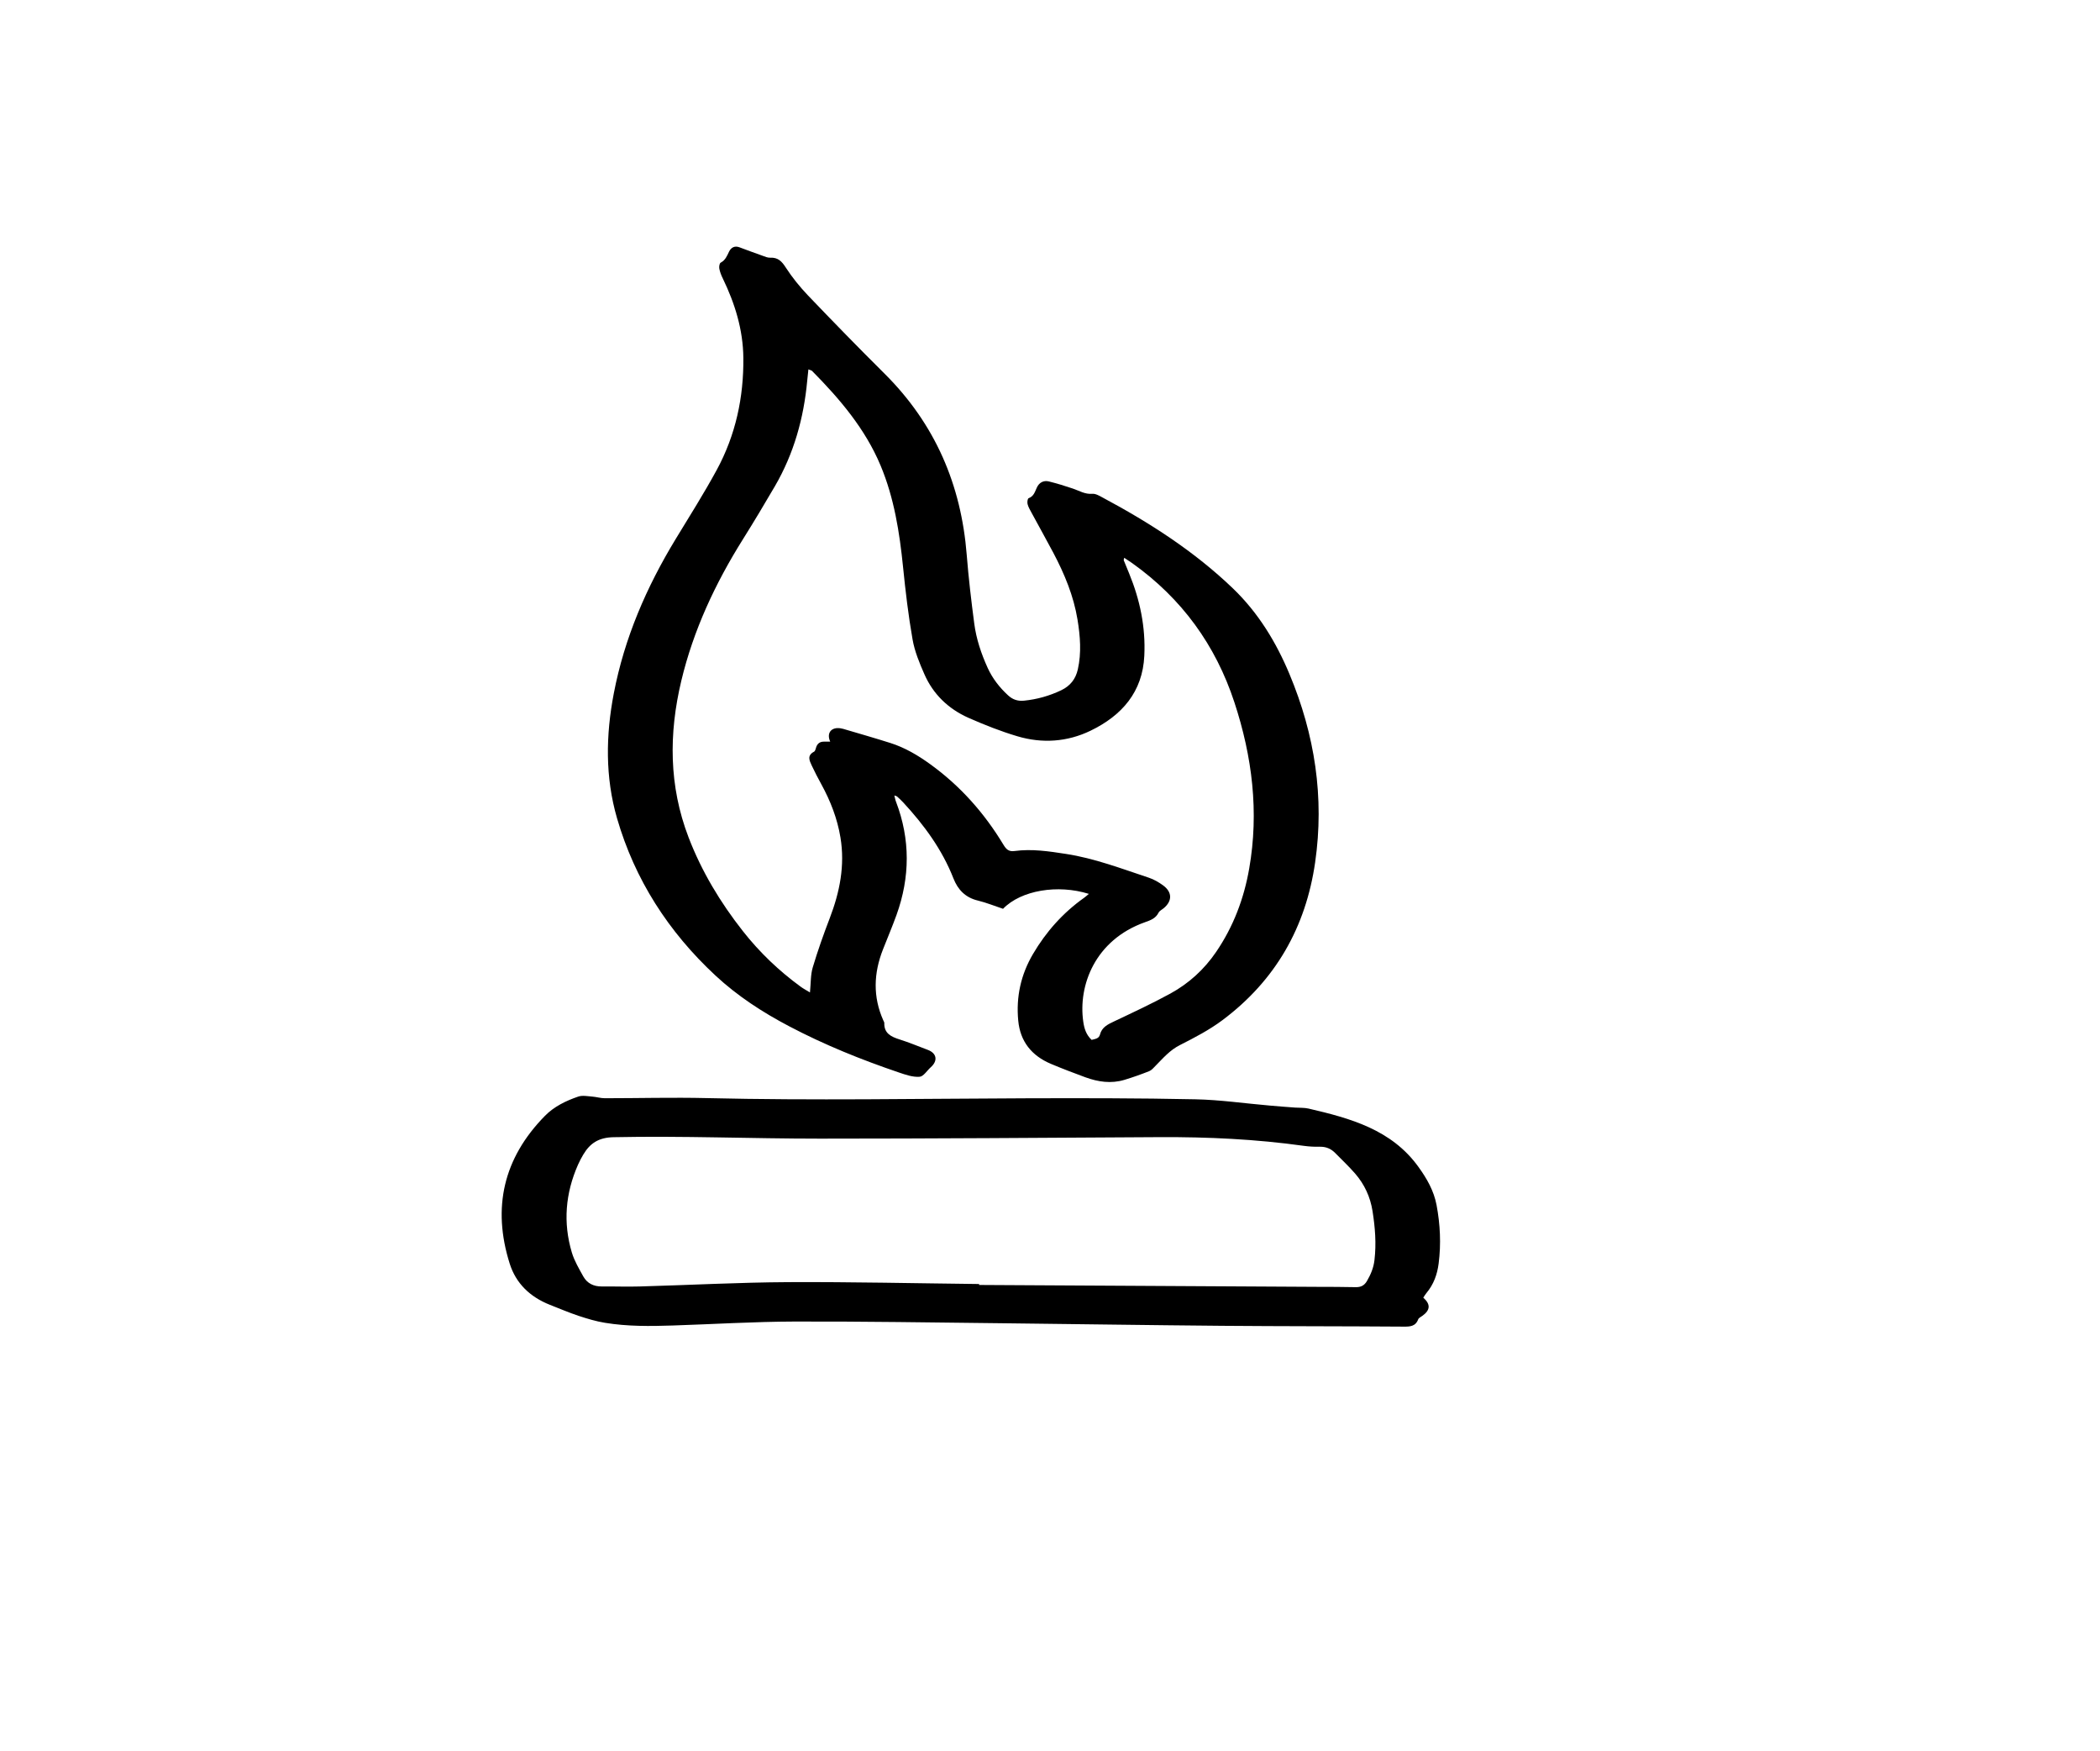
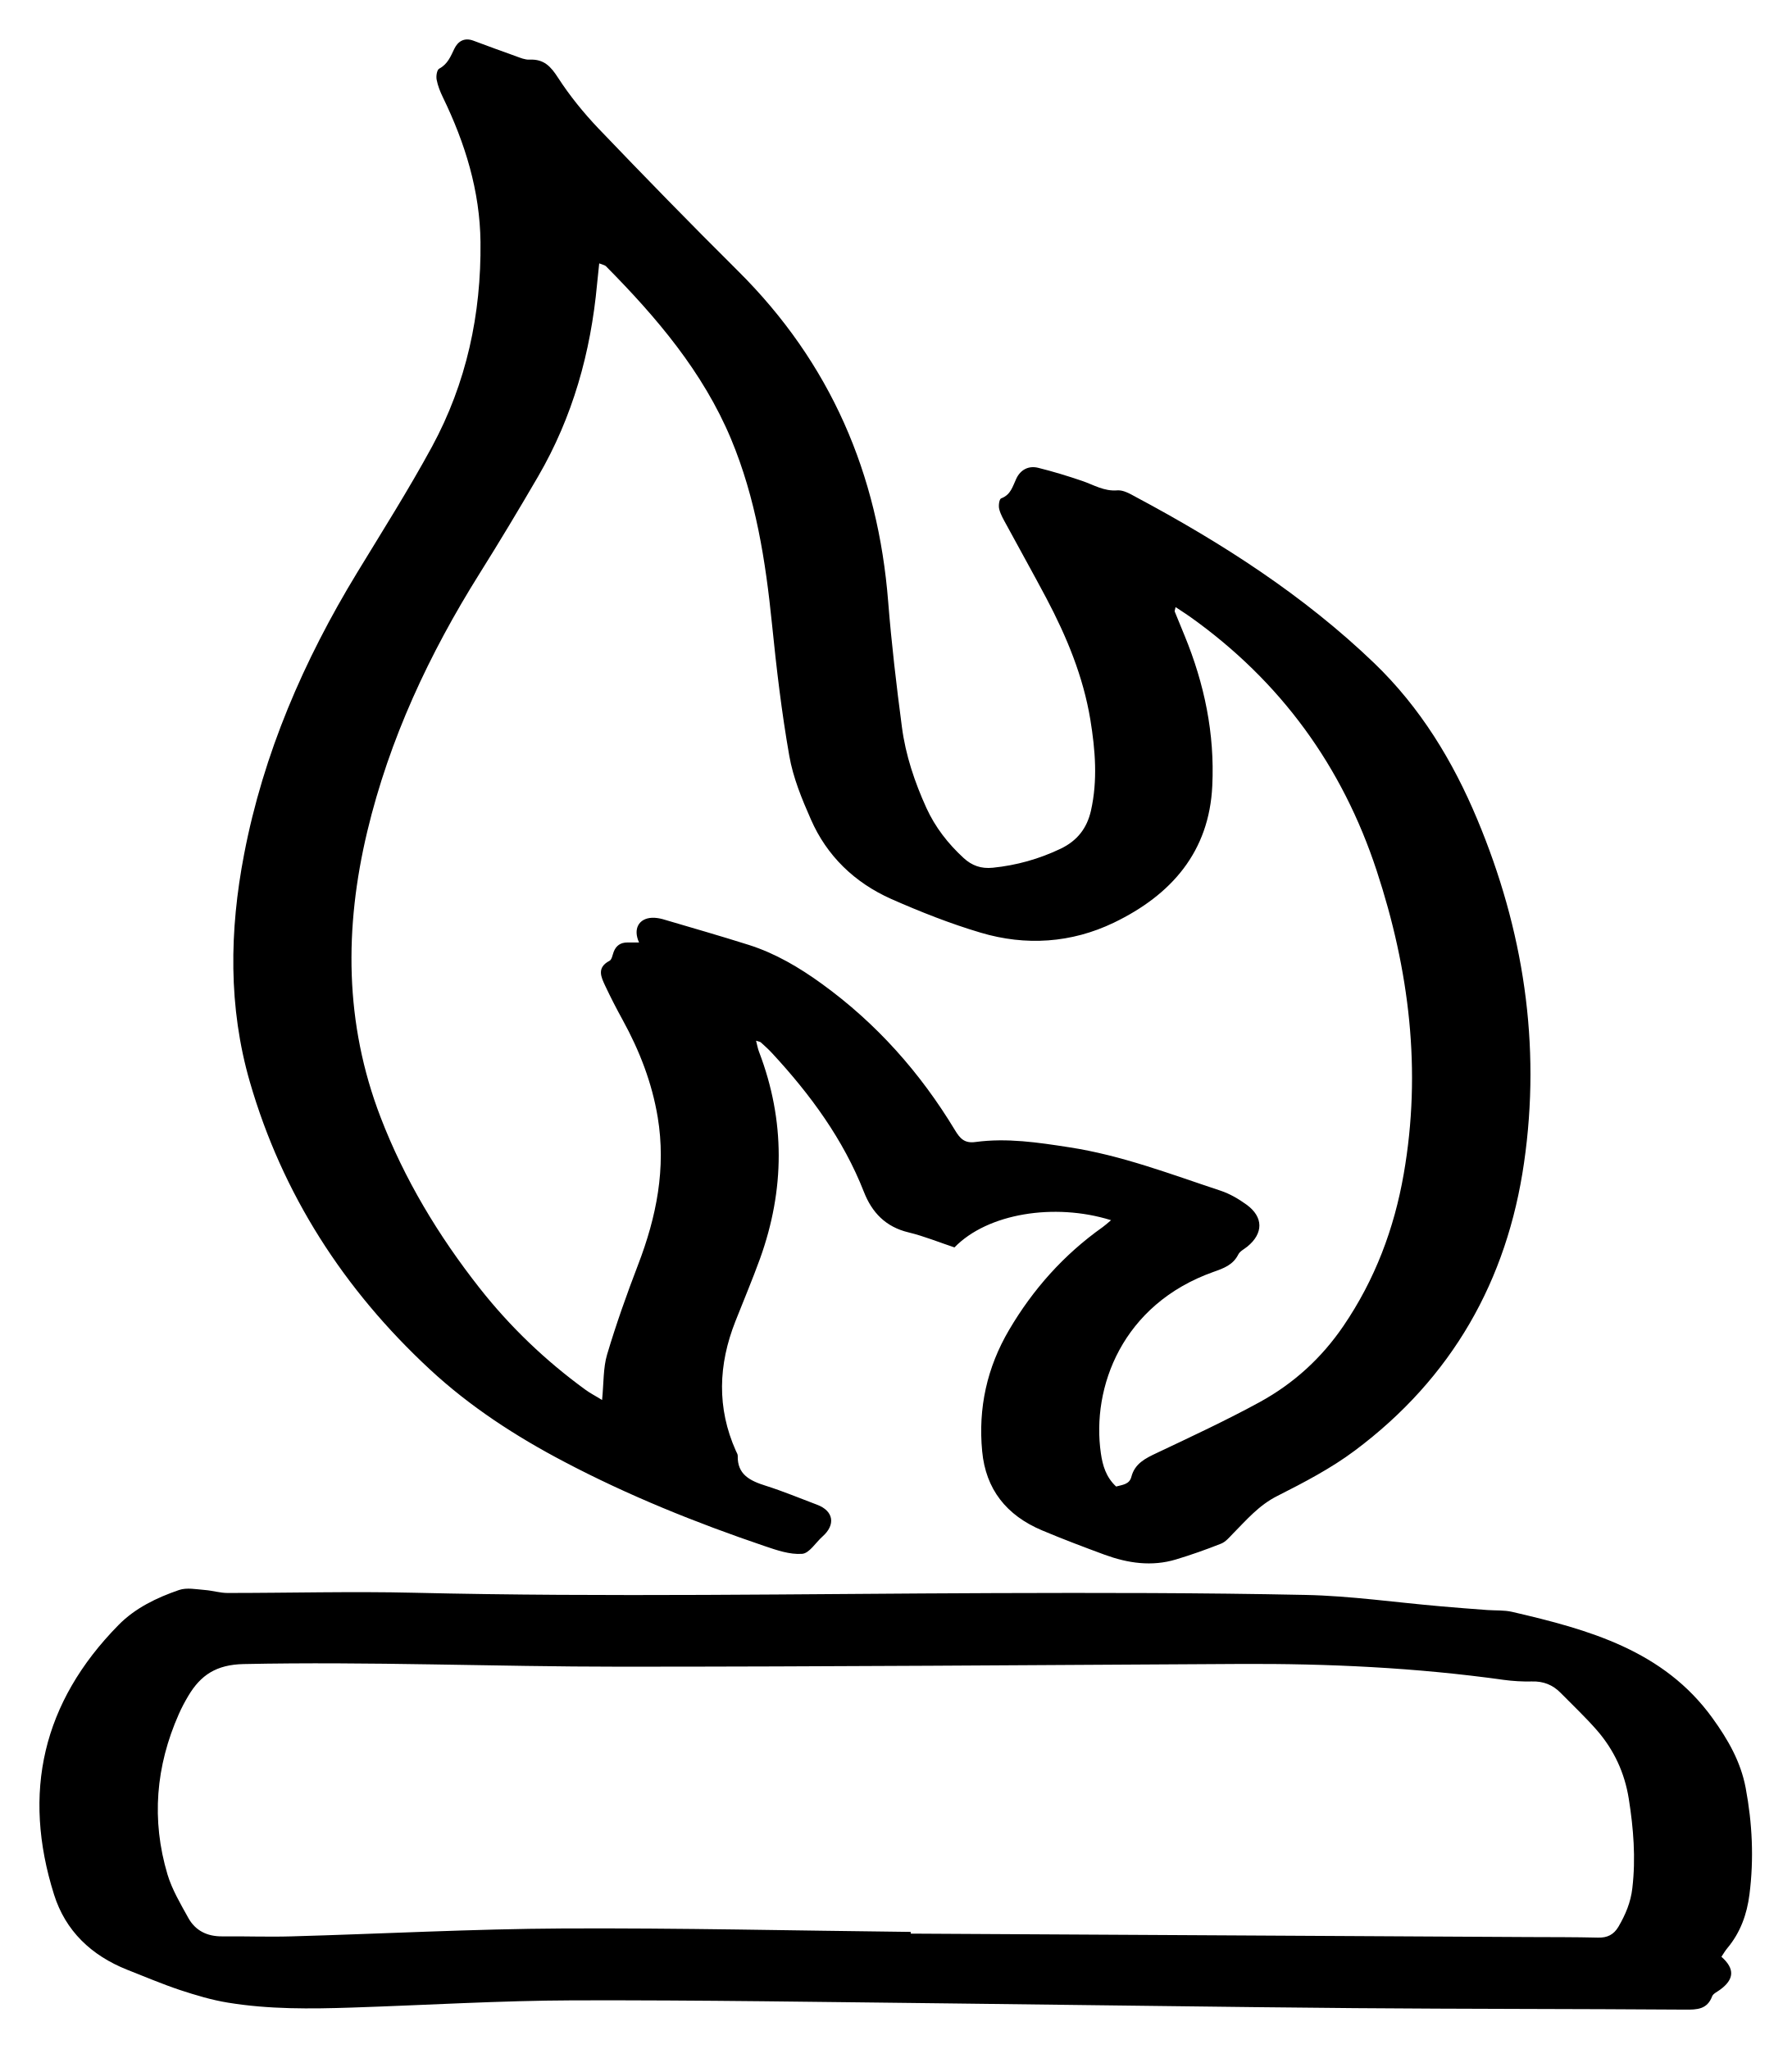
- <svg xmlns="http://www.w3.org/2000/svg" id="Layer_1" data-name="Layer 1" viewBox="0 0 334.77 278.98">
+ <svg xmlns="http://www.w3.org/2000/svg" id="Layer_1" data-name="Layer 1" viewBox="76.53 35.86 156.47 179.01">
  <path d="M173.54,142.45c-4.9-1.52-10.75-.59-13.64,2.39-1.33-.44-2.64-.98-4-1.31-2.02-.48-3.21-1.75-3.91-3.54-1.8-4.59-4.67-8.5-8.01-12.11-.31-.34-.65-.64-.99-.95-.07-.06-.18-.07-.42-.15.1.38.15.7.27,1,2.29,6,2.24,12.02.08,18.03-.67,1.85-1.44,3.67-2.16,5.5-1.49,3.78-1.63,7.55.05,11.31.06.14.16.28.16.42-.05,1.64,1.07,2.19,2.44,2.62,1.52.48,3,1.1,4.49,1.66,1.44.54,1.64,1.74.48,2.77-.6.53-1.16,1.48-1.79,1.52-1.07.08-2.22-.32-3.28-.68-6.01-2.04-11.89-4.41-17.49-7.36-4.25-2.23-8.25-4.83-11.75-8.08-7.53-6.99-12.88-15.32-15.71-25.09-1.9-6.56-1.79-13.24-.51-19.9,1.69-8.81,5.2-16.93,9.88-24.62,2.21-3.63,4.49-7.24,6.52-10.97,3.03-5.58,4.32-11.61,4.25-17.91-.05-4.46-1.34-8.63-3.28-12.63-.24-.49-.45-1.02-.55-1.55-.06-.31.02-.85.22-.96.75-.4,1-1.07,1.33-1.75.31-.64.87-.99,1.65-.7,1.24.46,2.47.92,3.72,1.36.38.14.8.32,1.19.3,1.27-.06,1.86.6,2.5,1.59,1.01,1.56,2.21,3.04,3.5,4.4,4.02,4.2,8.07,8.36,12.2,12.46,8.11,8.05,12.25,17.76,13.13,28.91.29,3.66.72,7.31,1.2,10.95.32,2.45,1.11,4.8,2.14,7.07.77,1.68,1.88,3.11,3.25,4.37.73.67,1.53.95,2.54.85,2.08-.21,4.04-.76,5.93-1.66,1.46-.7,2.3-1.79,2.65-3.32.6-2.66.38-5.31-.05-7.95-.62-3.77-2.07-7.26-3.85-10.63-1.14-2.15-2.33-4.27-3.48-6.4-.24-.44-.51-.89-.63-1.37-.08-.3,0-.88.17-.94.85-.32,1-1.05,1.32-1.72.36-.77,1.06-1.16,1.91-.95,1.29.32,2.57.71,3.83,1.14,1.01.34,1.92.93,3.09.83.51-.04,1.09.29,1.58.56,7.55,4.03,14.7,8.62,20.86,14.54,4.04,3.89,6.87,8.56,8.99,13.63,4.04,9.65,5.59,19.66,4.09,30.02-1.48,10.27-6.27,18.78-14.78,25.14-2.07,1.55-4.43,2.78-6.76,3.96-1.62.81-2.7,2.1-3.9,3.31-.31.32-.62.7-1.02.86-1.29.51-2.61.98-3.94,1.38-2.12.64-4.2.33-6.23-.41-1.84-.68-3.67-1.37-5.47-2.13-3.11-1.31-4.92-3.59-5.23-6.91-.36-3.77.42-7.32,2.35-10.6,2.08-3.54,4.77-6.57,8.17-8.98.2-.14.38-.31.74-.61ZM179.21,88.91c-.06.29-.09.34-.07.38.28.7.57,1.4.86,2.1,1.73,4.21,2.64,8.56,2.42,13.12-.27,5.76-3.56,9.53-8.6,11.96-3.7,1.78-7.69,2.05-11.64.87-2.66-.79-5.26-1.82-7.8-2.94-3.21-1.43-5.63-3.77-7.02-6.95-.79-1.79-1.56-3.66-1.89-5.57-.67-3.81-1.12-7.66-1.51-11.51-.56-5.53-1.41-10.97-3.58-16.17-2.45-5.85-6.49-10.6-10.92-15.08-.1-.1-.27-.12-.59-.25-.07.66-.13,1.24-.19,1.83-.55,5.94-2.12,11.58-5.15,16.79-1.66,2.85-3.35,5.67-5.1,8.46-4.42,7.05-7.89,14.48-9.82,22.55-2.01,8.42-1.99,16.76,1.16,24.96,2.08,5.42,5.05,10.35,8.65,14.93,2.66,3.38,5.74,6.33,9.24,8.88.42.31.9.55,1.46.9.15-1.5.09-2.8.44-3.98.79-2.65,1.72-5.27,2.71-7.85,1.6-4.17,2.45-8.41,1.71-12.87-.5-3.02-1.59-5.82-3.06-8.5-.54-.98-1.05-1.97-1.52-2.97-.37-.79-.77-1.6.37-2.2.21-.11.26-.52.37-.8.21-.53.6-.8,1.18-.8.33,0,.66,0,1.03,0-.54-1.18-.03-2.11,1.14-2.16.3-.01.62.04.92.12,2.51.74,5.02,1.46,7.52,2.25,2.33.74,4.41,1.97,6.37,3.39,4.8,3.47,8.62,7.79,11.64,12.79.43.71.82,1.18,1.8,1.04,2.75-.37,5.46.04,8.17.46,4.58.7,8.87,2.35,13.22,3.79.82.27,1.6.73,2.29,1.23,1.48,1.08,1.47,2.51.06,3.66-.27.22-.65.4-.79.69-.46.91-1.26,1.2-2.17,1.52-7.97,2.83-10.67,10.09-9.83,15.86.15,1.04.44,2.06,1.33,2.89.54-.15,1.16-.18,1.33-.84.3-1.17,1.22-1.62,2.24-2.1,3.02-1.43,6.05-2.84,8.98-4.44,2.96-1.62,5.4-3.85,7.3-6.64,2.76-4.05,4.44-8.51,5.27-13.28,1.58-9.03.49-17.84-2.36-26.5-2.99-9.1-8.37-16.55-16.32-22.2-.37-.26-.75-.5-1.23-.82Z" />
  <path d="M226.89,206.81c1.19,1.05,1.13,1.98-.13,2.89-.24.18-.59.33-.68.57-.43,1.14-1.31,1.17-2.36,1.16-9.62-.07-19.23-.05-28.85-.13-11.73-.1-23.47-.28-35.2-.41-11.01-.12-22.02-.3-33.03-.27-6.46.02-12.91.42-19.37.63-3.62.12-7.24.16-10.83-.43-1.42-.23-2.81-.65-4.18-1.1-1.56-.52-3.08-1.17-4.61-1.77-3.15-1.25-5.4-3.4-6.4-6.57-2.8-8.89-1.02-16.79,5.63-23.55,1.45-1.48,3.34-2.39,5.29-3.06.67-.23,1.51-.06,2.26,0,.66.05,1.32.26,1.98.26,5.43,0,10.86-.15,16.28-.02,16.91.4,33.81.09,50.71.03,9.05-.03,18.09-.03,27.14.16,3.97.08,7.92.66,11.89,1,1.34.12,2.68.22,4.02.32.72.05,1.47,0,2.16.16,6.69,1.55,13.23,3.36,17.5,9.28,1.36,1.88,2.47,3.82,2.9,6.1.58,3.09.73,6.19.33,9.31-.22,1.73-.79,3.33-1.94,4.7-.19.23-.34.49-.5.73ZM156.08,204.63c0,.05,0,.1,0,.16,17.99.1,35.99.2,53.98.3,2.02.01,4.03,0,6.05.05.82.02,1.37-.26,1.78-.94.62-1.06,1.08-2.14,1.22-3.38.31-2.63.1-5.22-.31-7.81-.36-2.26-1.28-4.25-2.77-5.97-1-1.15-2.12-2.2-3.19-3.29-.68-.69-1.49-1.02-2.5-.99-.82.02-1.66-.03-2.47-.14-7.64-1.07-15.33-1.43-23.04-1.39-18.05.1-36.09.24-54.14.24-10.96,0-21.91-.46-32.88-.23-2.39.05-3.75.97-4.82,2.76-.31.52-.6,1.06-.84,1.61-2.02,4.56-2.41,9.25-.99,14.01.4,1.33,1.14,2.57,1.82,3.8.61,1.1,1.63,1.62,2.95,1.61,2.02-.02,4.03.06,6.05,0,7.91-.22,15.81-.65,23.72-.69,10.13-.05,20.27.19,30.4.3Z" />
</svg>
